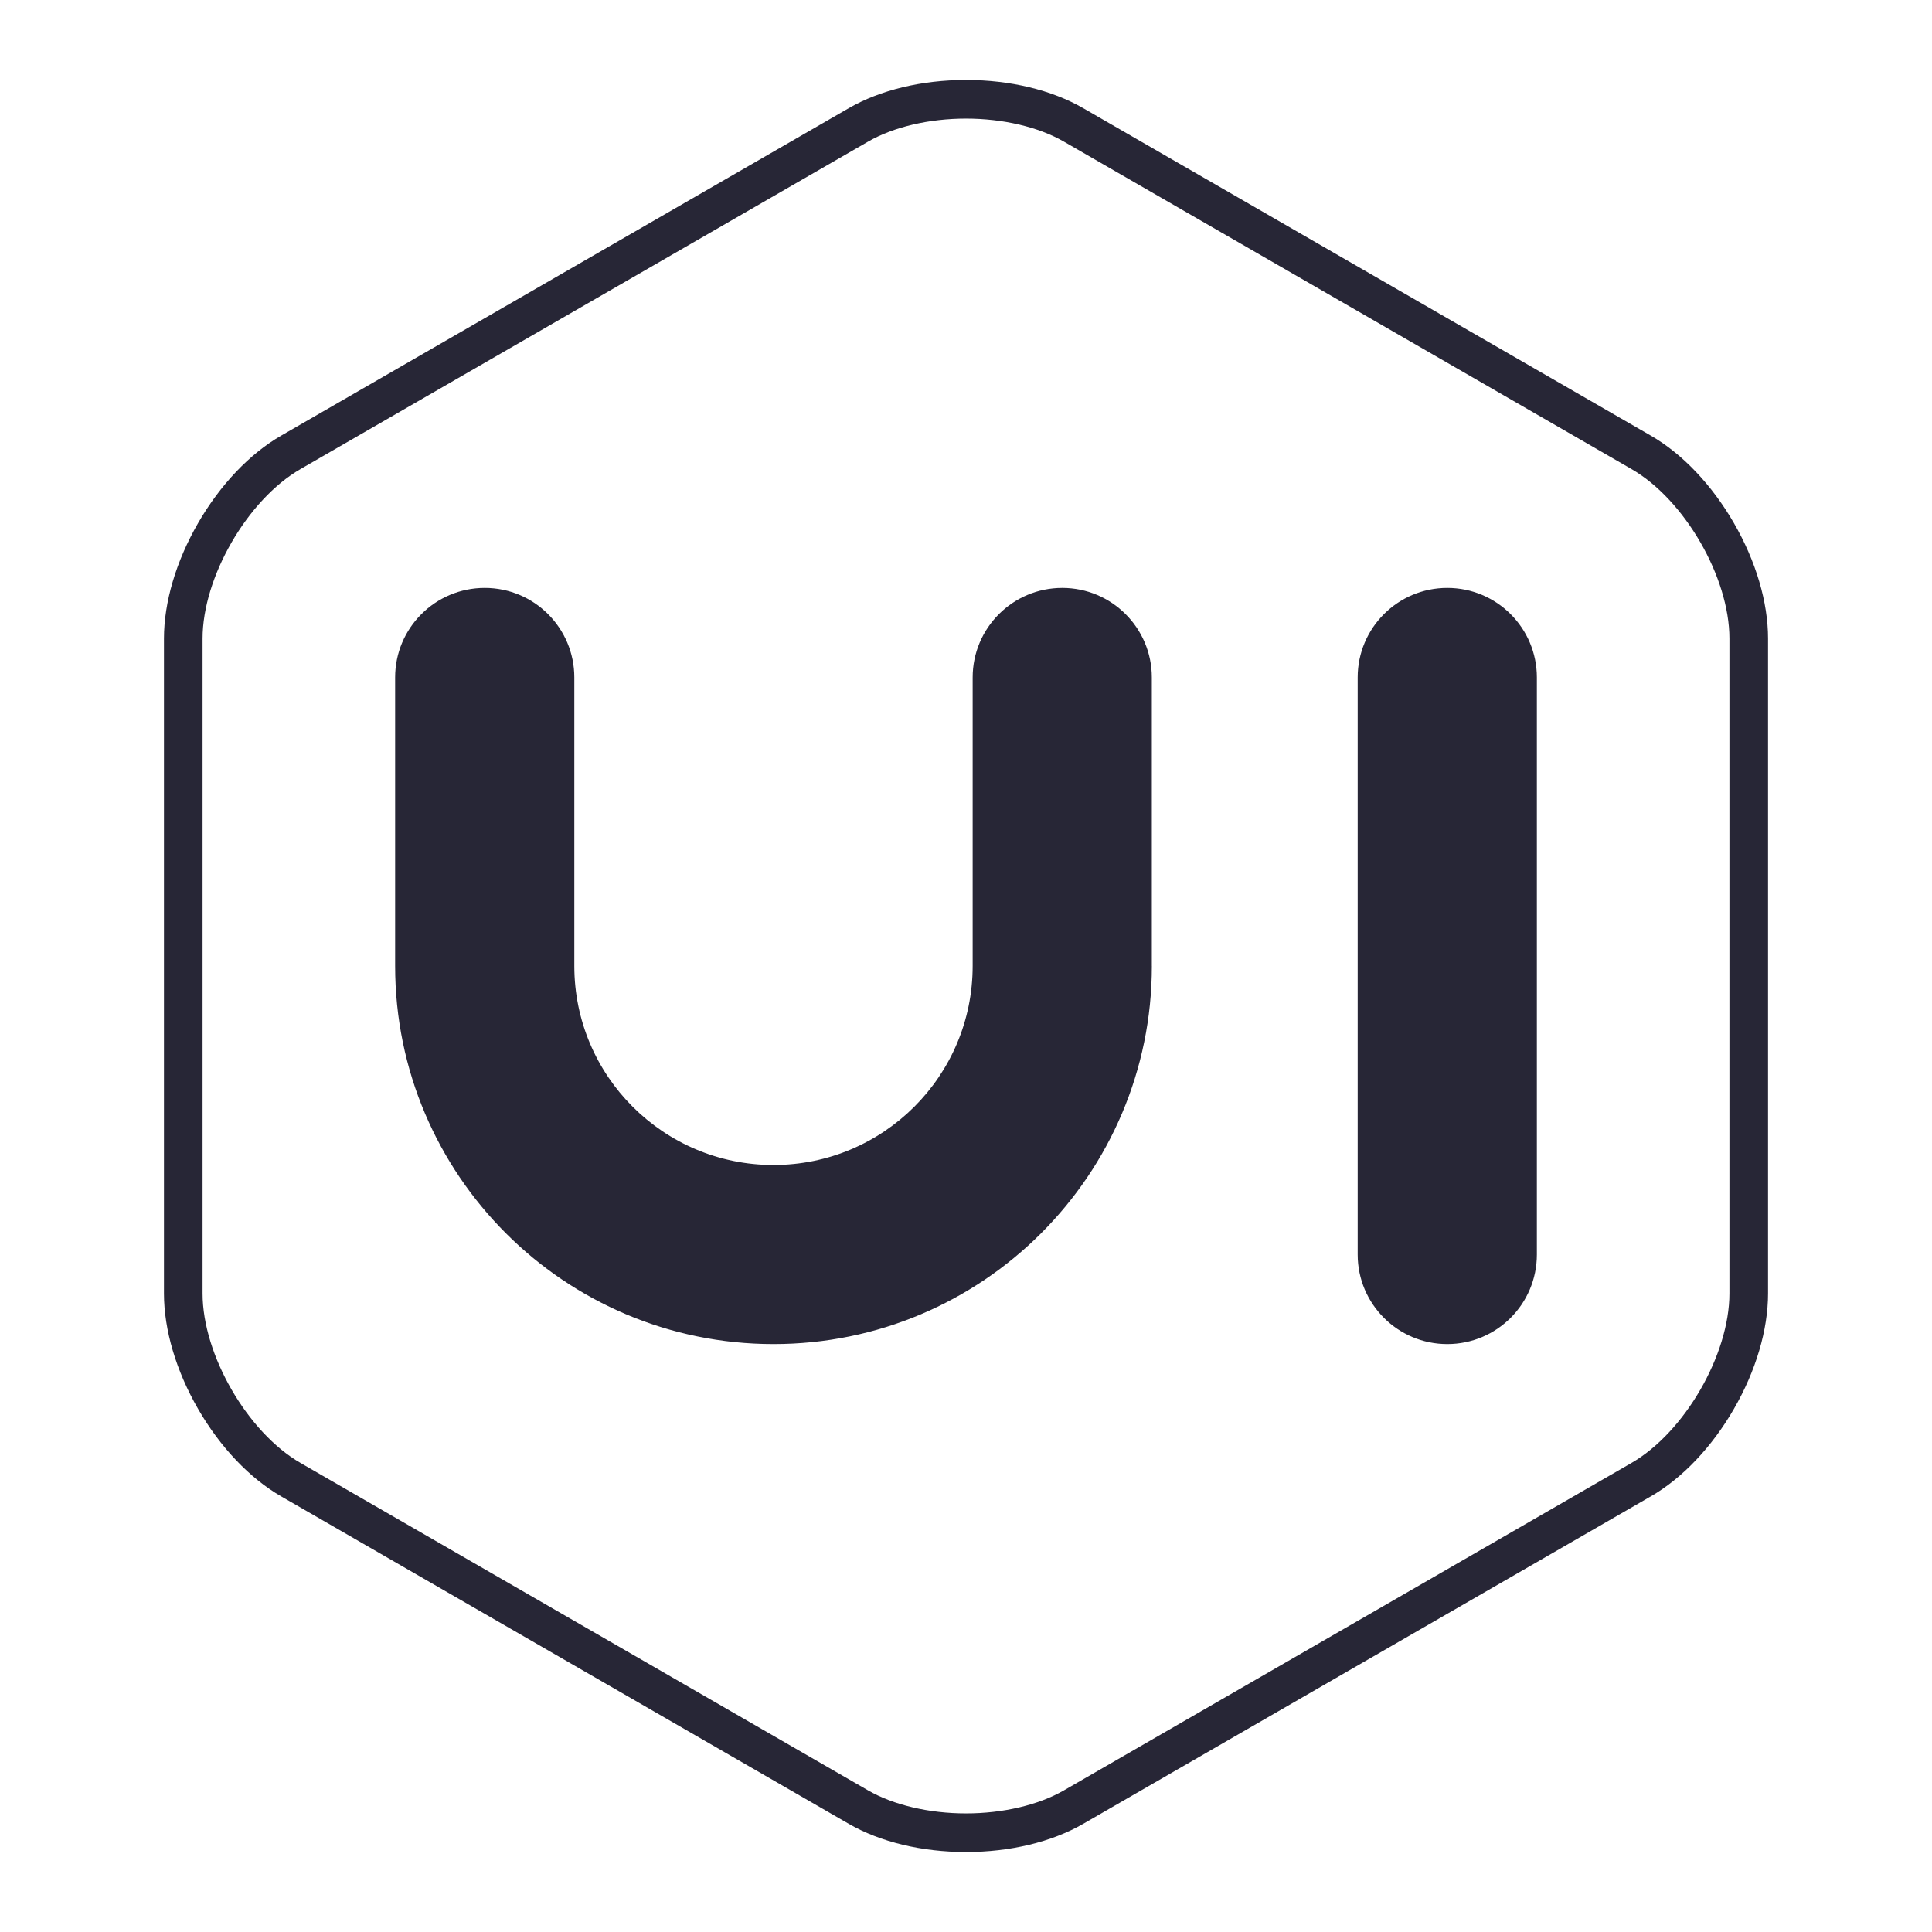
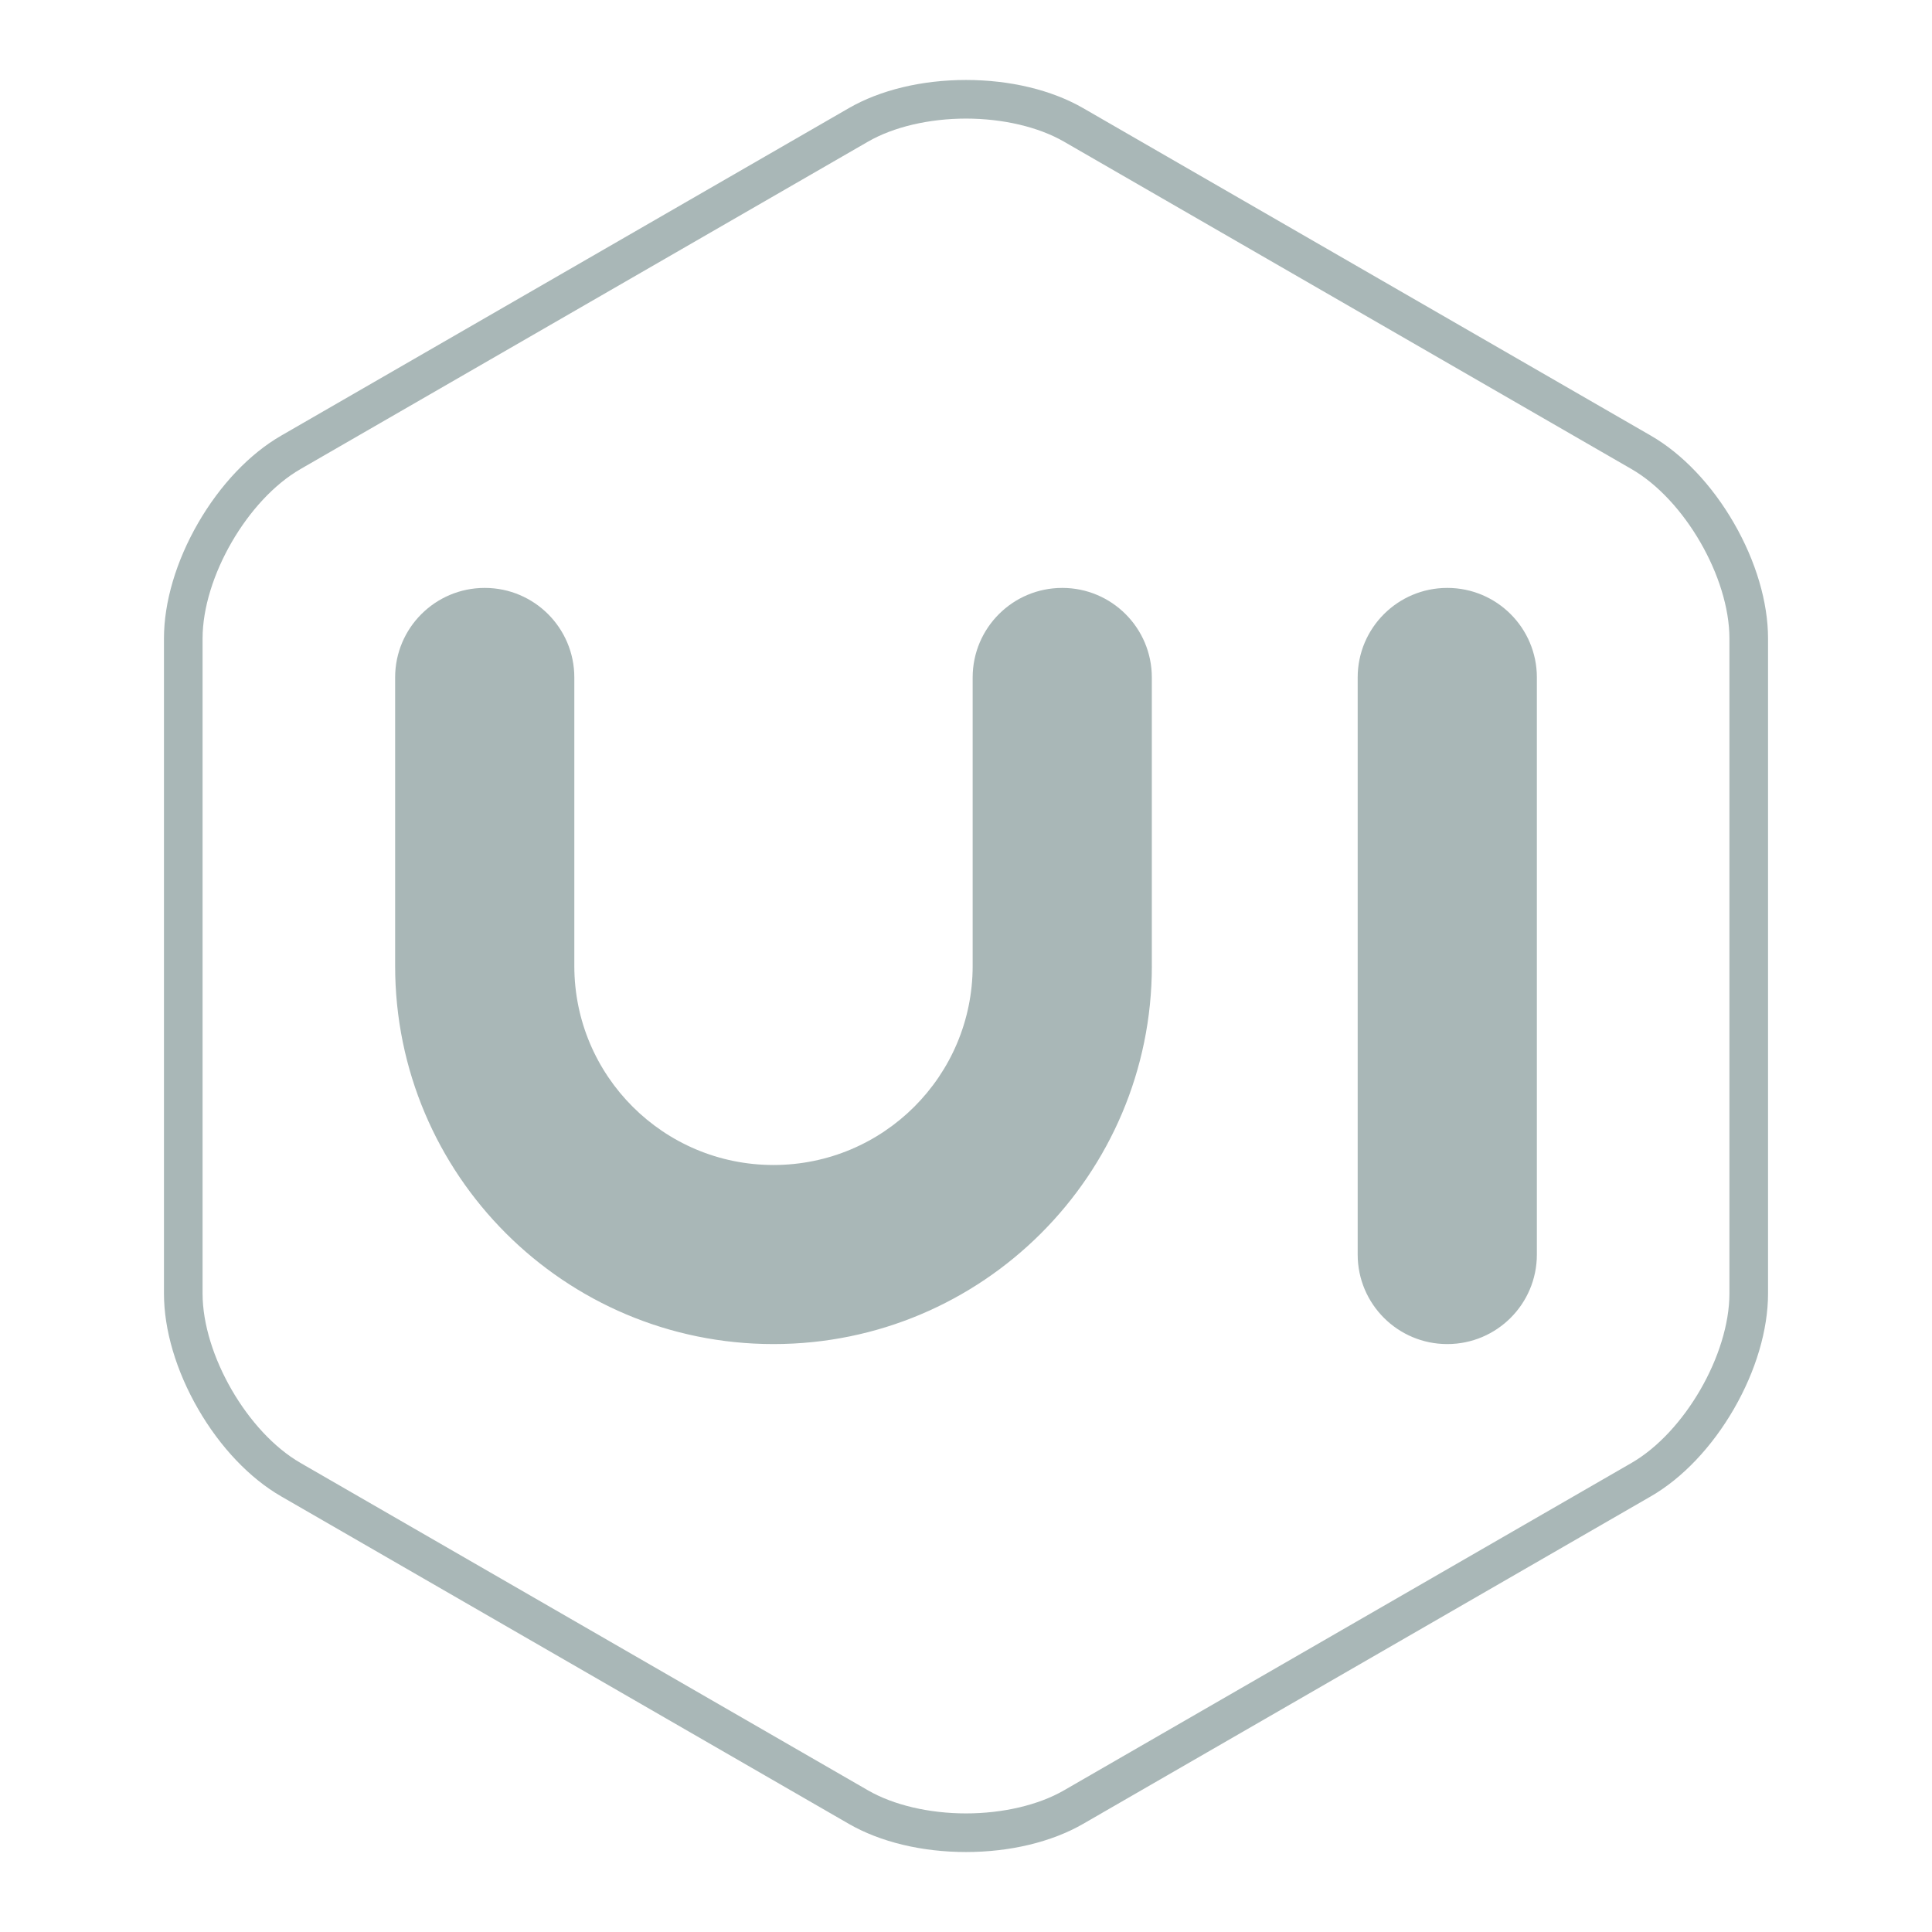
- <svg xmlns="http://www.w3.org/2000/svg" width="200" height="200" viewBox="0 0 200 200" version="1.1">
+ <svg xmlns="http://www.w3.org/2000/svg" width="16" height="16" viewBox="0 0 16 16" version="1.1">
  <defs>
    <style type="text/css">
@font-face { font-family: ifont; src: url("http://at.alicdn.com/t/font_1442373896_4754455.eot?#iefix") format("embedded-opentype"), url("http://at.alicdn.com/t/font_1442373896_4754455.woff") format("woff"), url("http://at.alicdn.com/t/font_1442373896_4754455.ttf") format("truetype"), url("http://at.alicdn.com/t/font_1442373896_4754455.svg#ifont") format("svg"); }

</style>
  </defs>
  <g class="transform-group">
-     <g transform="scale(0.1953125, 0.1953125)">
-       <path d="M511.996 981.611c-23.362 0-45.421-5.305-62.115-14.934L149.018 793.1c-16.694-9.633-32.321-26.073-44.002-46.291-11.681-20.218-18.114-41.963-18.114-61.227L86.903 338.421c0-19.268 6.433-41.014 18.114-61.233s27.308-36.657 44.002-46.286L449.882 57.324c16.693-9.631 38.753-14.936 62.115-14.936 23.363 0 45.423 5.305 62.113 14.937L874.987 230.902c16.693 9.629 32.318 26.068 43.997 46.286 11.68 20.218 18.113 41.965 18.113 61.232l0 347.15c0 19.267-6.433 41.013-18.114 61.233-11.68 20.217-27.308 36.659-44.003 46.295L574.108 966.676C557.418 976.307 535.36 981.611 511.996 981.611L511.996 981.611zM511.996 62.855c-19.541 0-38.453 4.446-51.887 12.197L159.245 248.63c-28.119 16.22-51.877 57.34-51.877 89.791l0 347.161c0 32.446 23.757 73.567 51.878 89.792l300.863 173.575c13.434 7.751 32.347 12.196 51.888 12.196 19.542 0 38.452-4.445 51.884-12.196L864.751 775.372c28.12-16.231 51.88-57.355 51.88-89.801L916.63 338.421c0-32.451-23.754-73.572-51.87-89.791L563.881 75.051C550.448 67.3 531.537 62.855 511.996 62.855L511.996 62.855zM610.506 512.003c0 110.667-89.784 200.385-200.542 200.385-110.75 0-200.534-89.717-200.534-200.385L209.429 359.054c0-26.202 21.256-47.45 47.489-47.45 26.227 0 47.483 21.238 47.483 47.45l0 152.935c0 58.255 47.264 105.485 105.562 105.485 58.302 0 105.567-47.23 105.567-105.485L515.531 359.054c0-26.202 21.264-47.45 47.483-47.45 26.223 0 47.478 21.238 47.478 47.45l0 152.948L610.506 512.002zM814.571 664.935c0 26.204-21.251 47.452-47.478 47.452-26.229 0-47.493-21.248-47.493-47.452L719.6 359.054c0-26.202 21.263-47.45 47.493-47.45 26.228 0 47.478 21.238 47.478 47.45L814.571 664.935z" fill="#272636" />
+     <g transform="scale(0.015625, 0.015625)">
+       <path d="M511.996 981.611c-23.362 0-45.421-5.305-62.115-14.934L149.018 793.1c-16.694-9.633-32.321-26.073-44.002-46.291-11.681-20.218-18.114-41.963-18.114-61.227L86.903 338.421c0-19.268 6.433-41.014 18.114-61.233s27.308-36.657 44.002-46.286L449.882 57.324c16.693-9.631 38.753-14.936 62.115-14.936 23.363 0 45.423 5.305 62.113 14.937L874.987 230.902c16.693 9.629 32.318 26.068 43.997 46.286 11.68 20.218 18.113 41.965 18.113 61.232l0 347.15c0 19.267-6.433 41.013-18.114 61.233-11.68 20.217-27.308 36.659-44.003 46.295L574.108 966.676C557.418 976.307 535.36 981.611 511.996 981.611L511.996 981.611zM511.996 62.855c-19.541 0-38.453 4.446-51.887 12.197L159.245 248.63c-28.119 16.22-51.877 57.34-51.877 89.791l0 347.161c0 32.446 23.757 73.567 51.878 89.792l300.863 173.575c13.434 7.751 32.347 12.196 51.888 12.196 19.542 0 38.452-4.445 51.884-12.196L864.751 775.372c28.12-16.231 51.88-57.355 51.88-89.801L916.63 338.421c0-32.451-23.754-73.572-51.87-89.791L563.881 75.051C550.448 67.3 531.537 62.855 511.996 62.855L511.996 62.855zM610.506 512.003c0 110.667-89.784 200.385-200.542 200.385-110.75 0-200.534-89.717-200.534-200.385L209.429 359.054c0-26.202 21.256-47.45 47.489-47.45 26.227 0 47.483 21.238 47.483 47.45l0 152.935c0 58.255 47.264 105.485 105.562 105.485 58.302 0 105.567-47.23 105.567-105.485L515.531 359.054c0-26.202 21.264-47.45 47.483-47.45 26.223 0 47.478 21.238 47.478 47.45l0 152.948L610.506 512.002zM814.571 664.935c0 26.204-21.251 47.452-47.478 47.452-26.229 0-47.493-21.248-47.493-47.452L719.6 359.054c0-26.202 21.263-47.45 47.493-47.45 26.228 0 47.478 21.238 47.478 47.45L814.571 664.935z" fill="#a9b7b7" />
    </g>
  </g>
</svg>
